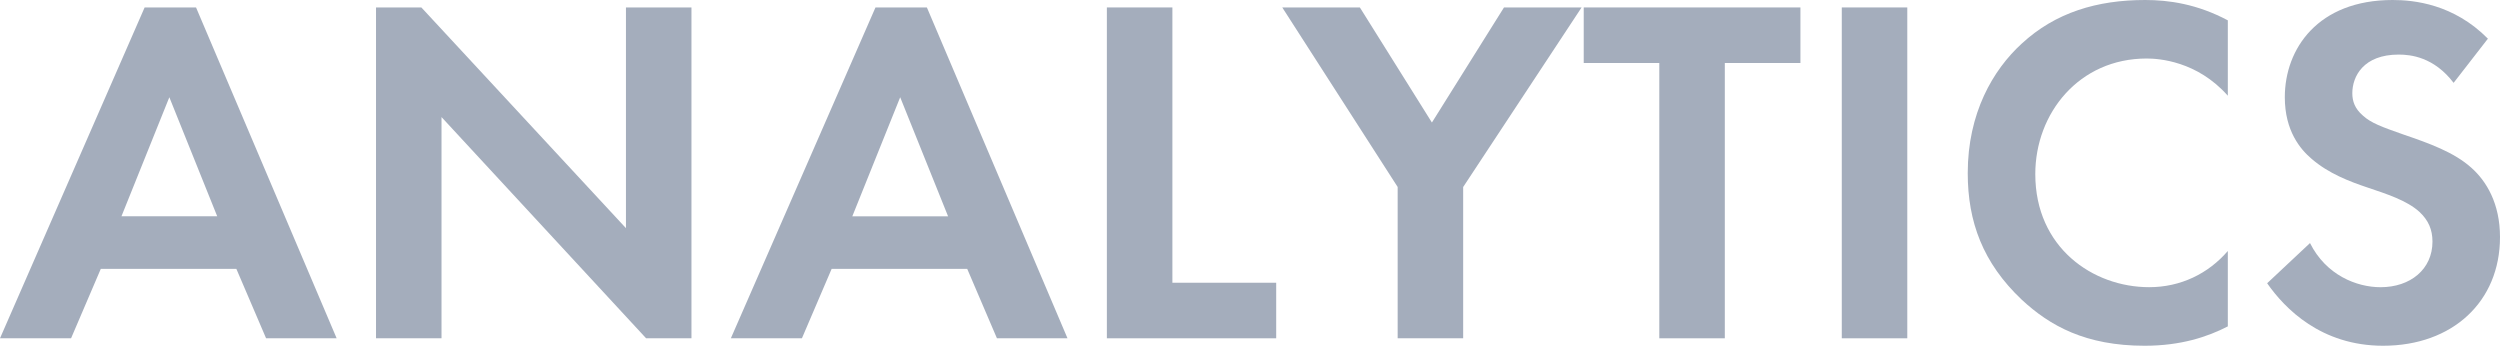
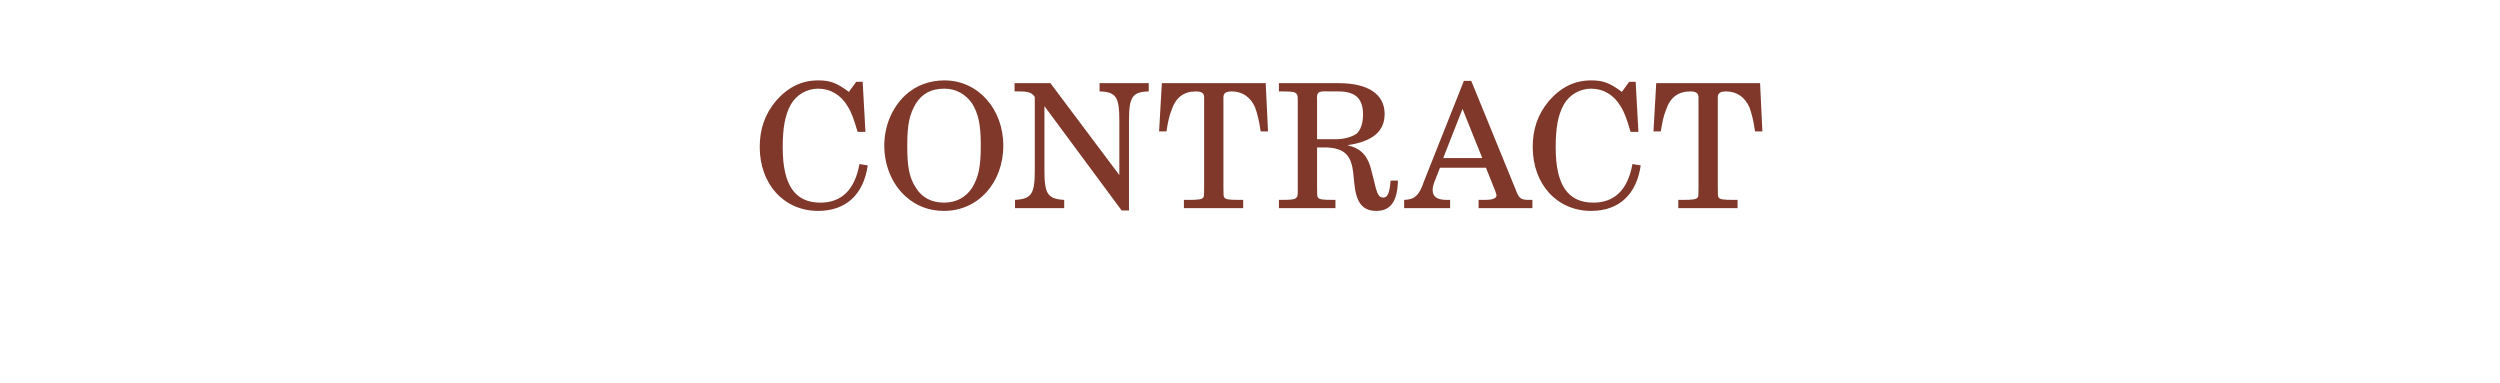
- <svg xmlns="http://www.w3.org/2000/svg" version="1.1" id="レイヤー_1" x="0px" y="0px" width="94px" height="13px" viewBox="0 0 94 13" style="enable-background:new 0 0 94 13;" xml:space="preserve">
+ <svg xmlns="http://www.w3.org/2000/svg" version="1.1" id="レイヤー_1" x="0px" y="0px" viewBox="0 0 85 13" style="enable-background:new 0 0 85 13;" xml:space="preserve">
  <style type="text/css">
- 	.st0{fill:#A4ADBC;}
+ 	.st0{fill:#7F382A;}
+ 	.st1{font-family:'Century';}
+ 	.st2{font-size:5.896px;}
</style>
-   <g>
-     <path class="st0" d="M8.887,10.109H3.79l-1.118,2.611H0L5.438,0.28H7.371l5.287,12.44h-2.653   L8.887,10.109z M8.167,8.132L6.367,3.656L4.567,8.132H8.167z" />
-     <path class="st0" d="M14.138,12.72V0.28h1.705l7.693,8.299V0.28h2.463v12.44h-1.705l-7.693-8.318   v8.318H14.138z" />
-     <path class="st0" d="M36.367,10.109h-5.097l-1.118,2.611h-2.672l5.438-12.44h1.933l5.287,12.44h-2.653   L36.367,10.109z M35.647,8.132L33.847,3.656l-1.8,4.477H35.647z" />
-     <path class="st0" d="M44.082,0.28v10.351h3.903v2.089h-6.367V0.28H44.082z" />
-     <path class="st0" d="M52.553,7.032l-4.34-6.752h2.918l2.709,4.327l2.71-4.327h2.918l-4.453,6.752v5.688   h-2.463V7.032z" />
-     <path class="st0" d="M64.853,2.369v10.351h-2.463V2.369h-2.842V0.28h8.148v2.089H64.853z" />
-     <path class="st0" d="M71.714,0.28v12.44h-2.463V0.28H71.714z" />
-     <path class="st0" d="M83.766,12.272C83.008,12.664,82.003,13,80.639,13c-2.217,0-3.562-0.746-4.624-1.734   c-1.459-1.381-2.028-2.928-2.028-4.756c0-2.257,0.947-3.879,2.028-4.868   C77.285,0.466,78.858,0,80.658,0c0.89,0,1.952,0.15,3.108,0.765v2.834   c-1.156-1.305-2.596-1.399-3.051-1.399c-2.539,0-4.188,2.052-4.188,4.346   c0,2.76,2.161,4.252,4.283,4.252c1.175,0,2.217-0.503,2.956-1.361V12.272z" />
-     <path class="st0" d="M92.256,3.115c-0.739-0.97-1.611-1.063-2.066-1.063   c-1.326,0-1.743,0.821-1.743,1.454c0,0.298,0.094,0.578,0.398,0.84   c0.303,0.279,0.72,0.429,1.516,0.709c0.985,0.336,1.914,0.671,2.558,1.249   C93.488,6.807,94,7.647,94,8.916C94,11.339,92.218,13,89.603,13c-2.331,0-3.695-1.399-4.358-2.35   l1.611-1.511c0.606,1.212,1.762,1.66,2.653,1.66c1.118,0,1.952-0.671,1.952-1.715   c0-0.448-0.151-0.802-0.493-1.12c-0.473-0.429-1.231-0.671-1.952-0.914   c-0.663-0.223-1.459-0.522-2.103-1.081c-0.417-0.355-1.004-1.044-1.004-2.313   C85.909,1.827,87.159,0,89.963,0c0.796,0,2.293,0.15,3.582,1.454L92.256,3.115z" />
-   </g>
+   <text transform="matrix(1 0 0 1 25.5654 7.0771)" class="st0 st1 st2">CONTRACT</text>
</svg>
